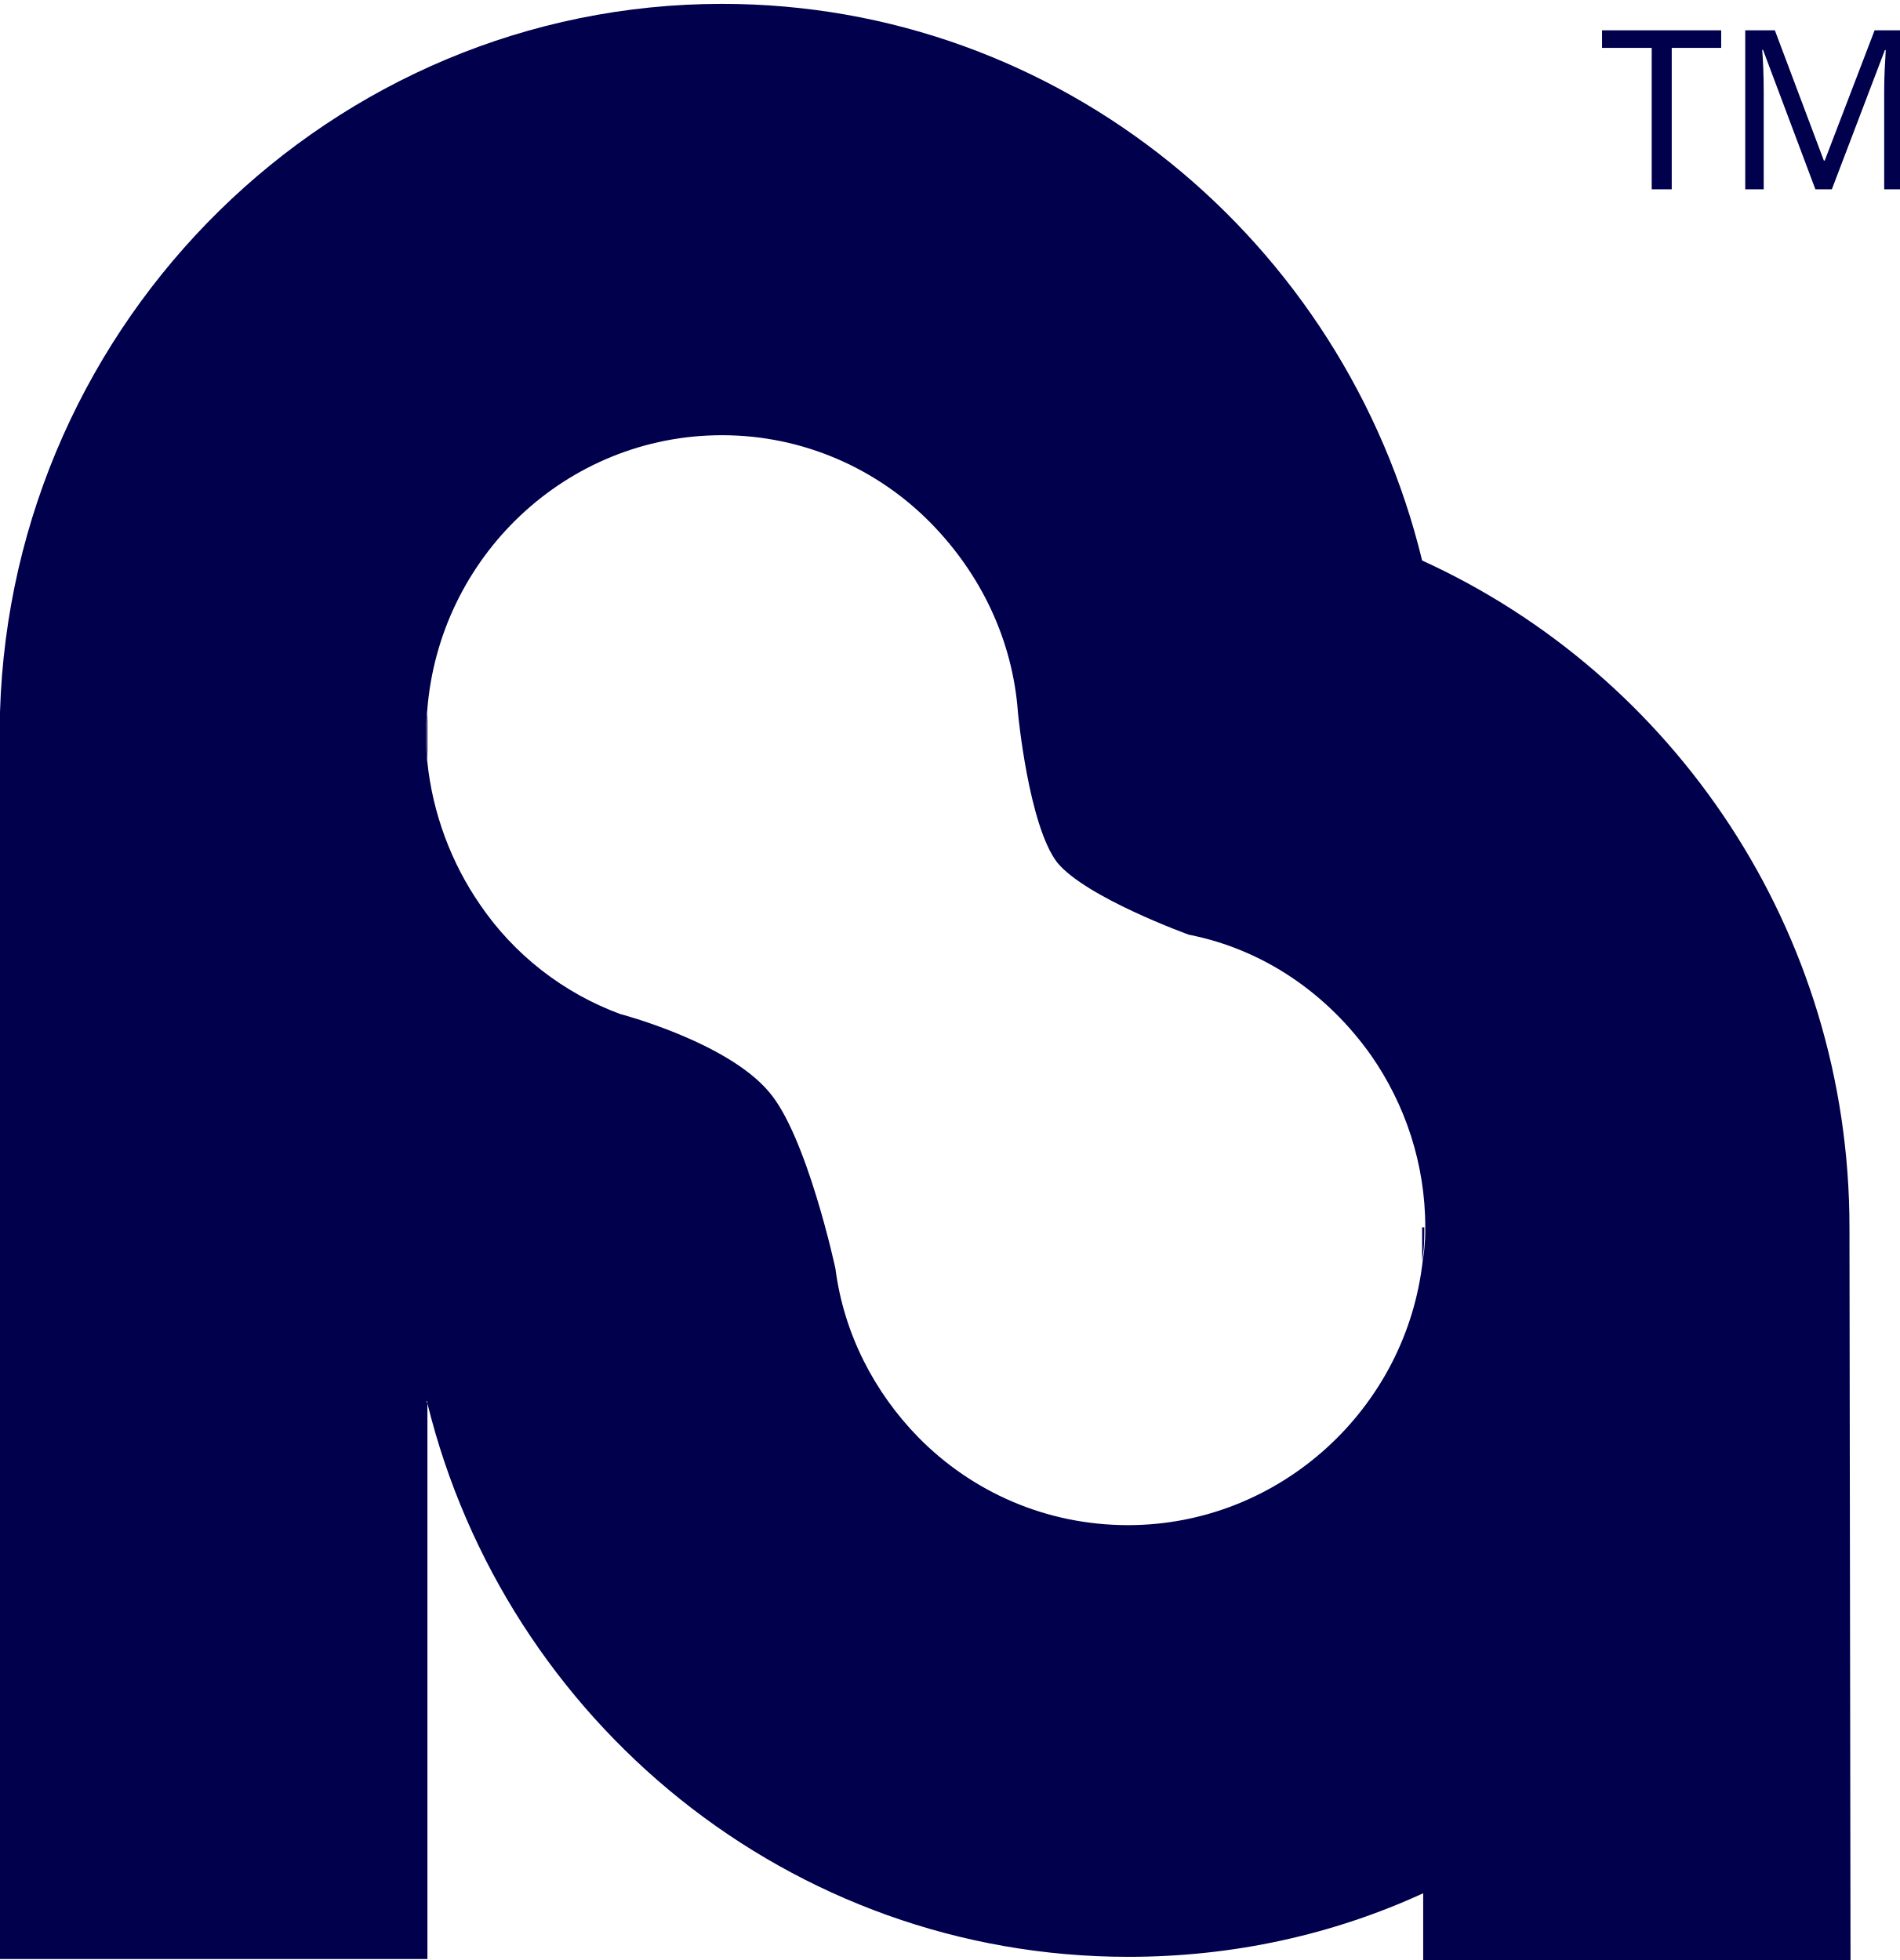
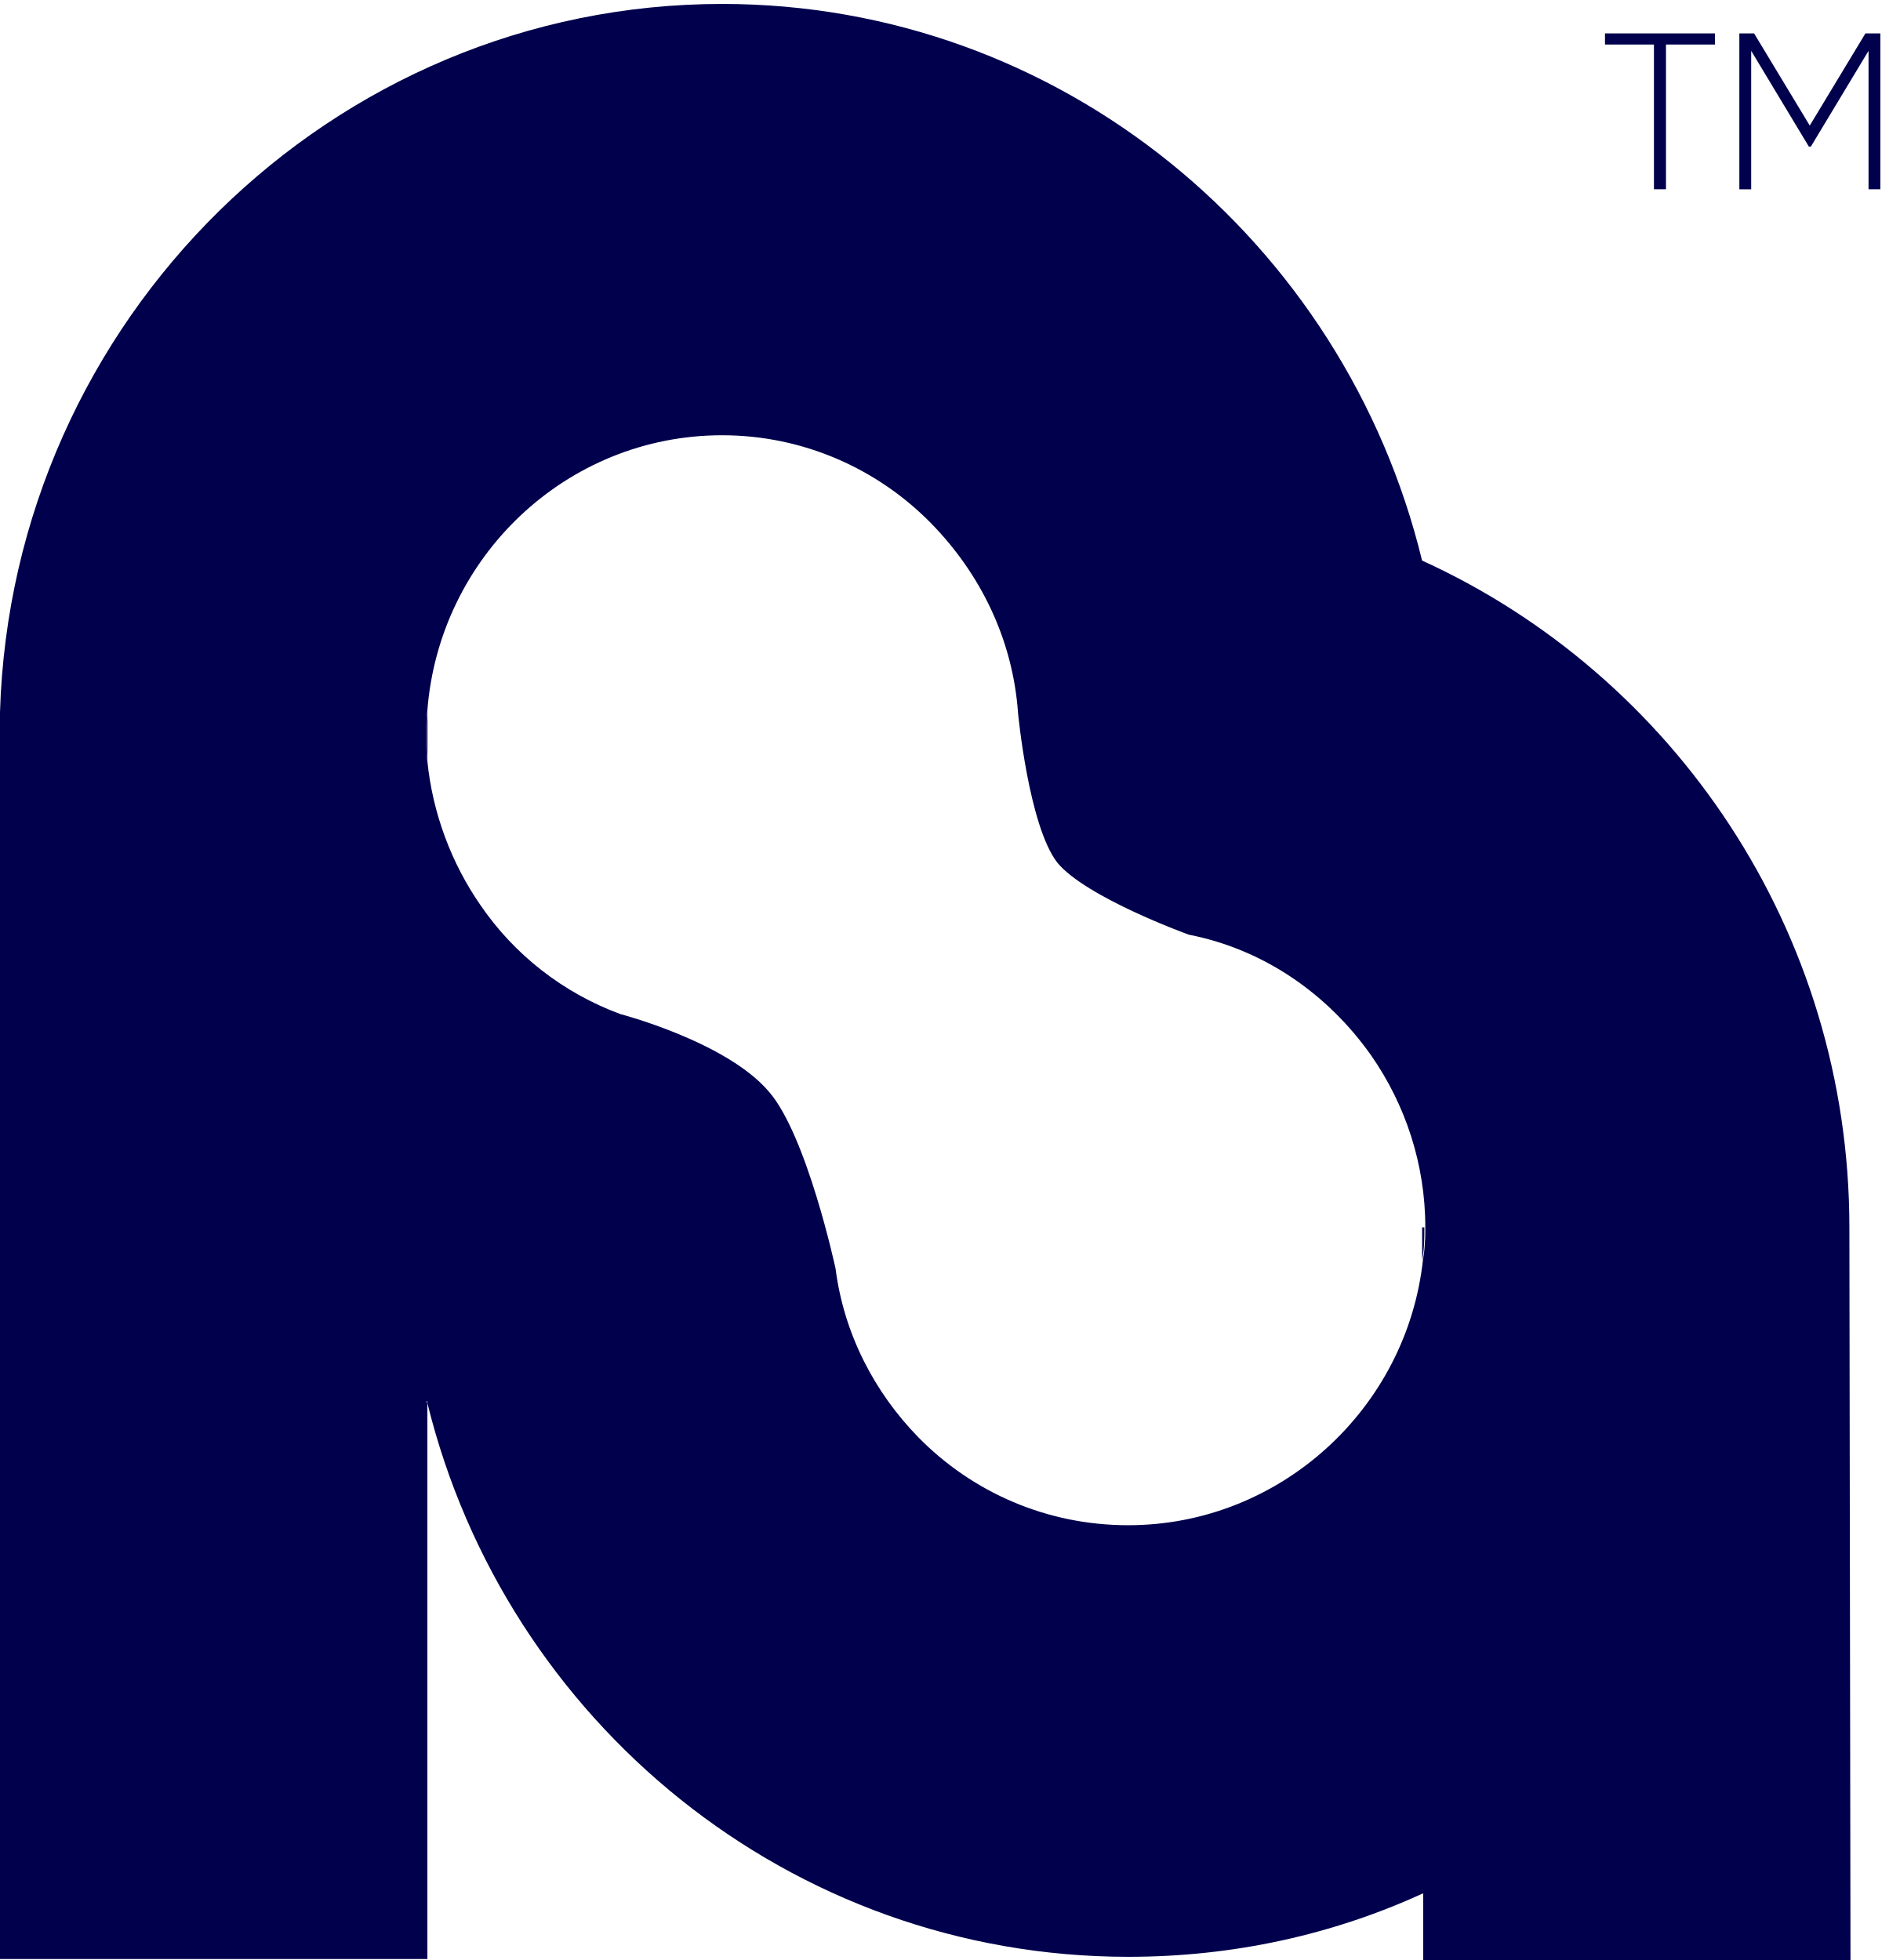
- <svg xmlns="http://www.w3.org/2000/svg" version="1.1" id="Layer_1" x="0px" y="0px" viewBox="643.4 7.2 2701.1 2787.3" enable-background="new 643.4 7.2 2701.1 2787.3" xml:space="preserve">
+ <svg xmlns="http://www.w3.org/2000/svg" version="1.1" id="Layer_1" x="0px" y="0px" viewBox="687.2 7.2 2747 2834.7" enable-background="new 687.2 7.2 2747 2834.7" xml:space="preserve">
  <g id="XMLID_1_">
    <g>
-       <path fill="#00004C" d="M2665.4,1752.6h3.1c0,15.1,0,31.7-3.1,46.8V1752.6z" />
-       <path fill="#00004C" d="M1251.1,1089.2v1.5c-1.2-9.5-1.5-19.9-1.5-30.6C1249.7,1070.3,1250,1080.2,1251.1,1089.2z" />
-       <path fill="#00004C" d="M1251.1,1019.8v69.3c-1.2-9.1-1.4-18.9-1.5-29c0-3.4,0-6.8,0-10.1c0-2.1,0-4.2,0-6.4    C1249.7,1035.7,1250,1027.8,1251.1,1019.8z" />
-       <path fill="#00004C" d="M1251.1,2003l-1.5-3.1C1251.1,1999.9,1251.1,2001.4,1251.1,2003z" />
-       <path fill="#00004C" d="M1249.6,1999.9l1.5,3.1C1249.6,2003,1249.6,2001.4,1249.6,1999.9z" />
-       <path fill="#00004C" d="M1249.6,1999.9c0,1.5,0,3.1,1.5,3.1v790.1H643.4V1037.9c0-6,0-12,0-18C660.1,462,1115.4,12.7,1670.2,12.7    c481,0,885.1,337.7,995.2,791.6c357.3,162.8,607.6,526.2,607.6,948.4l1.5,1041.9h-607.6v-95c-128.1,58.8-269.9,90.4-419.2,90.4    c-481,0-885.1-334.7-996.6-787v-3.1C1249.6,1999.9,1249.6,1999.9,1249.6,1999.9z M2669.9,1752.6c0-90.4-28.6-174.9-76.9-244.3    c-61.8-87.5-152.3-150.8-259.4-171.9c0,0-146.3-52.8-187-102.6c-40.7-52.8-55.8-212.6-55.8-212.6c-7.5-105.5-54.2-199-123.7-269.9    c-75.3-76.9-181-125.2-297.1-125.2c-221.6,0-402.6,173.4-419.2,392c-1.2,8.4-1.5,16.9-1.5,25.2c0,2.1,0,4.2,0,6.4    c0,3.4,0,6.8,0,10.1c0,10.7,0.3,21.1,1.5,30.6v-1.5c7.5,75.3,34.7,146.3,75.3,205c48.2,70.8,117.7,125.2,199,155.3    c0,0,150.8,39.3,211.1,110.1c54.2,61.8,95,251.8,95,251.8c12,93.5,55.8,176.4,117.6,239.8c76.9,78.4,182.5,125.2,298.5,125.2    c215.6,0,396.6-165.9,419.2-378.4c1.5-7.6,2.2-15.1,2.6-22.6C2669.9,1767.7,2669.9,1760.1,2669.9,1752.6z" />
+       <path fill="#00004C" d="M2743.6,1782.3h3.2c0,15.4,0,32.2-3.2,47.6V1782.3z" />
+       <path fill="#00004C" d="M1305.3,1107.6v1.5c-1.2-9.7-1.5-20.2-1.5-31.1C1303.8,1088.4,1304.1,1098.4,1305.3,1107.6z" />
+       <path fill="#00004C" d="M1305.3,1037v70.5c-1.2-9.3-1.4-19.2-1.5-29.5c0-3.5,0-6.9,0-10.3c0-2.1,0-4.3,0-6.5    C1303.8,1053.2,1304.1,1045.1,1305.3,1037z" />
+       <path fill="#00004C" d="M1305.3,2036.9l-1.5-3.2C1305.3,2033.8,1305.3,2035.3,1305.3,2036.9z" />
+       <path fill="#00004C" d="M1303.7,2033.8l1.5,3.2C1303.7,2036.9,1303.7,2035.3,1303.7,2033.8z" />
+       <path fill="#00004C" d="M1303.7,2033.8c0,1.5,0,3.2,1.5,3.2v803.5h-618v-1785c0-6.1,0-12.2,0-18.3    c17-567.4,480-1024.3,1044.2-1024.3c489.2,0,900.1,343.4,1012.1,805c363.4,165.6,617.9,535.1,617.9,964.5L3363,2842h-617.9v-96.6    c-130.3,59.8-274.5,91.9-426.3,91.9c-489.2,0-900.1-340.4-1013.5-800.4v-3.2C1303.7,2033.8,1303.7,2033.8,1303.7,2033.8z     M2748.2,1782.3c0-91.9-29.1-177.9-78.2-248.5c-62.8-89-154.9-153.4-263.8-174.8c0,0-148.8-53.7-190.2-104.3    c-41.4-53.7-56.7-216.2-56.7-216.2c-7.6-107.3-55.1-202.4-125.8-274.5c-76.6-78.2-184.1-127.3-302.1-127.3    c-225.4,0-409.4,176.3-426.3,398.7c-1.2,8.5-1.5,17.2-1.5,25.6c0,2.1,0,4.3,0,6.5c0,3.5,0,6.9,0,10.3c0,10.9,0.3,21.5,1.5,31.1    v-1.5c7.6,76.6,35.3,148.8,76.6,208.5c49,72,119.7,127.3,202.4,157.9c0,0,153.4,40,214.7,112c55.1,62.8,96.6,256.1,96.6,256.1    c12.2,95.1,56.7,179.4,119.6,243.9c78.2,79.7,185.6,127.3,303.6,127.3c219.3,0,403.3-168.7,426.3-384.8c1.5-7.7,2.2-15.4,2.6-23    C2748.2,1797.6,2748.2,1789.9,2748.2,1782.3z" />
    </g>
  </g>
-   <text transform="matrix(1 0 0 1 2918.042 276.3774)" fill="#00004C" font-family="'Gilroy-Light'" font-size="316.632">TM</text>
-   <line display="none" fill="none" stroke="#0000E2" stroke-width="17" stroke-miterlimit="10" x1="3003.6" y1="62.7" x2="3003.6" y2="276.4" />
-   <line display="none" fill="none" stroke="#0000E2" stroke-width="17" stroke-miterlimit="10" x1="2925.7" y1="62.7" x2="3081.5" y2="62.7" />
-   <line display="none" fill="none" stroke="#0000E2" stroke-width="17" stroke-miterlimit="10" x1="3125" y1="276.4" x2="3125" y2="55.1" />
-   <line display="none" fill="none" stroke="#0000E2" stroke-width="17" stroke-miterlimit="10" x1="3130" y1="59.9" x2="3216.2" y2="201.1" />
+   <g enable-background="new    ">
+     <path fill="#00004C" d="M3167,71.6h-70.8v209.3h-17.4V71.6h-70.8V55.5H3167V71.6z" />
+     <path fill="#00004C" d="M3406.2,280.9h-17.1V80.7l-83.4,138.5h-2.9l-83.4-138.5v200.3h-17.1V55.5h21.3l80.5,133.3l80.5-133.3h21.6   V280.9z" />
+   </g>
+   <line display="none" fill="none" stroke="#0000E2" stroke-width="17" stroke-miterlimit="10" x1="3087.5" y1="63.6" x2="3087.5" y2="281" />
+   <line display="none" fill="none" stroke="#0000E2" stroke-width="17" stroke-miterlimit="10" x1="3008.3" y1="63.6" x2="3166.7" y2="63.6" />
+   <line display="none" fill="none" stroke="#0000E2" stroke-width="17" stroke-miterlimit="10" x1="3211" y1="281" x2="3211" y2="55.9" />
+   <line display="none" fill="none" stroke="#0000E2" stroke-width="17" stroke-miterlimit="10" x1="3216.1" y1="60.8" x2="3303.7" y2="204.4" />
</svg>
